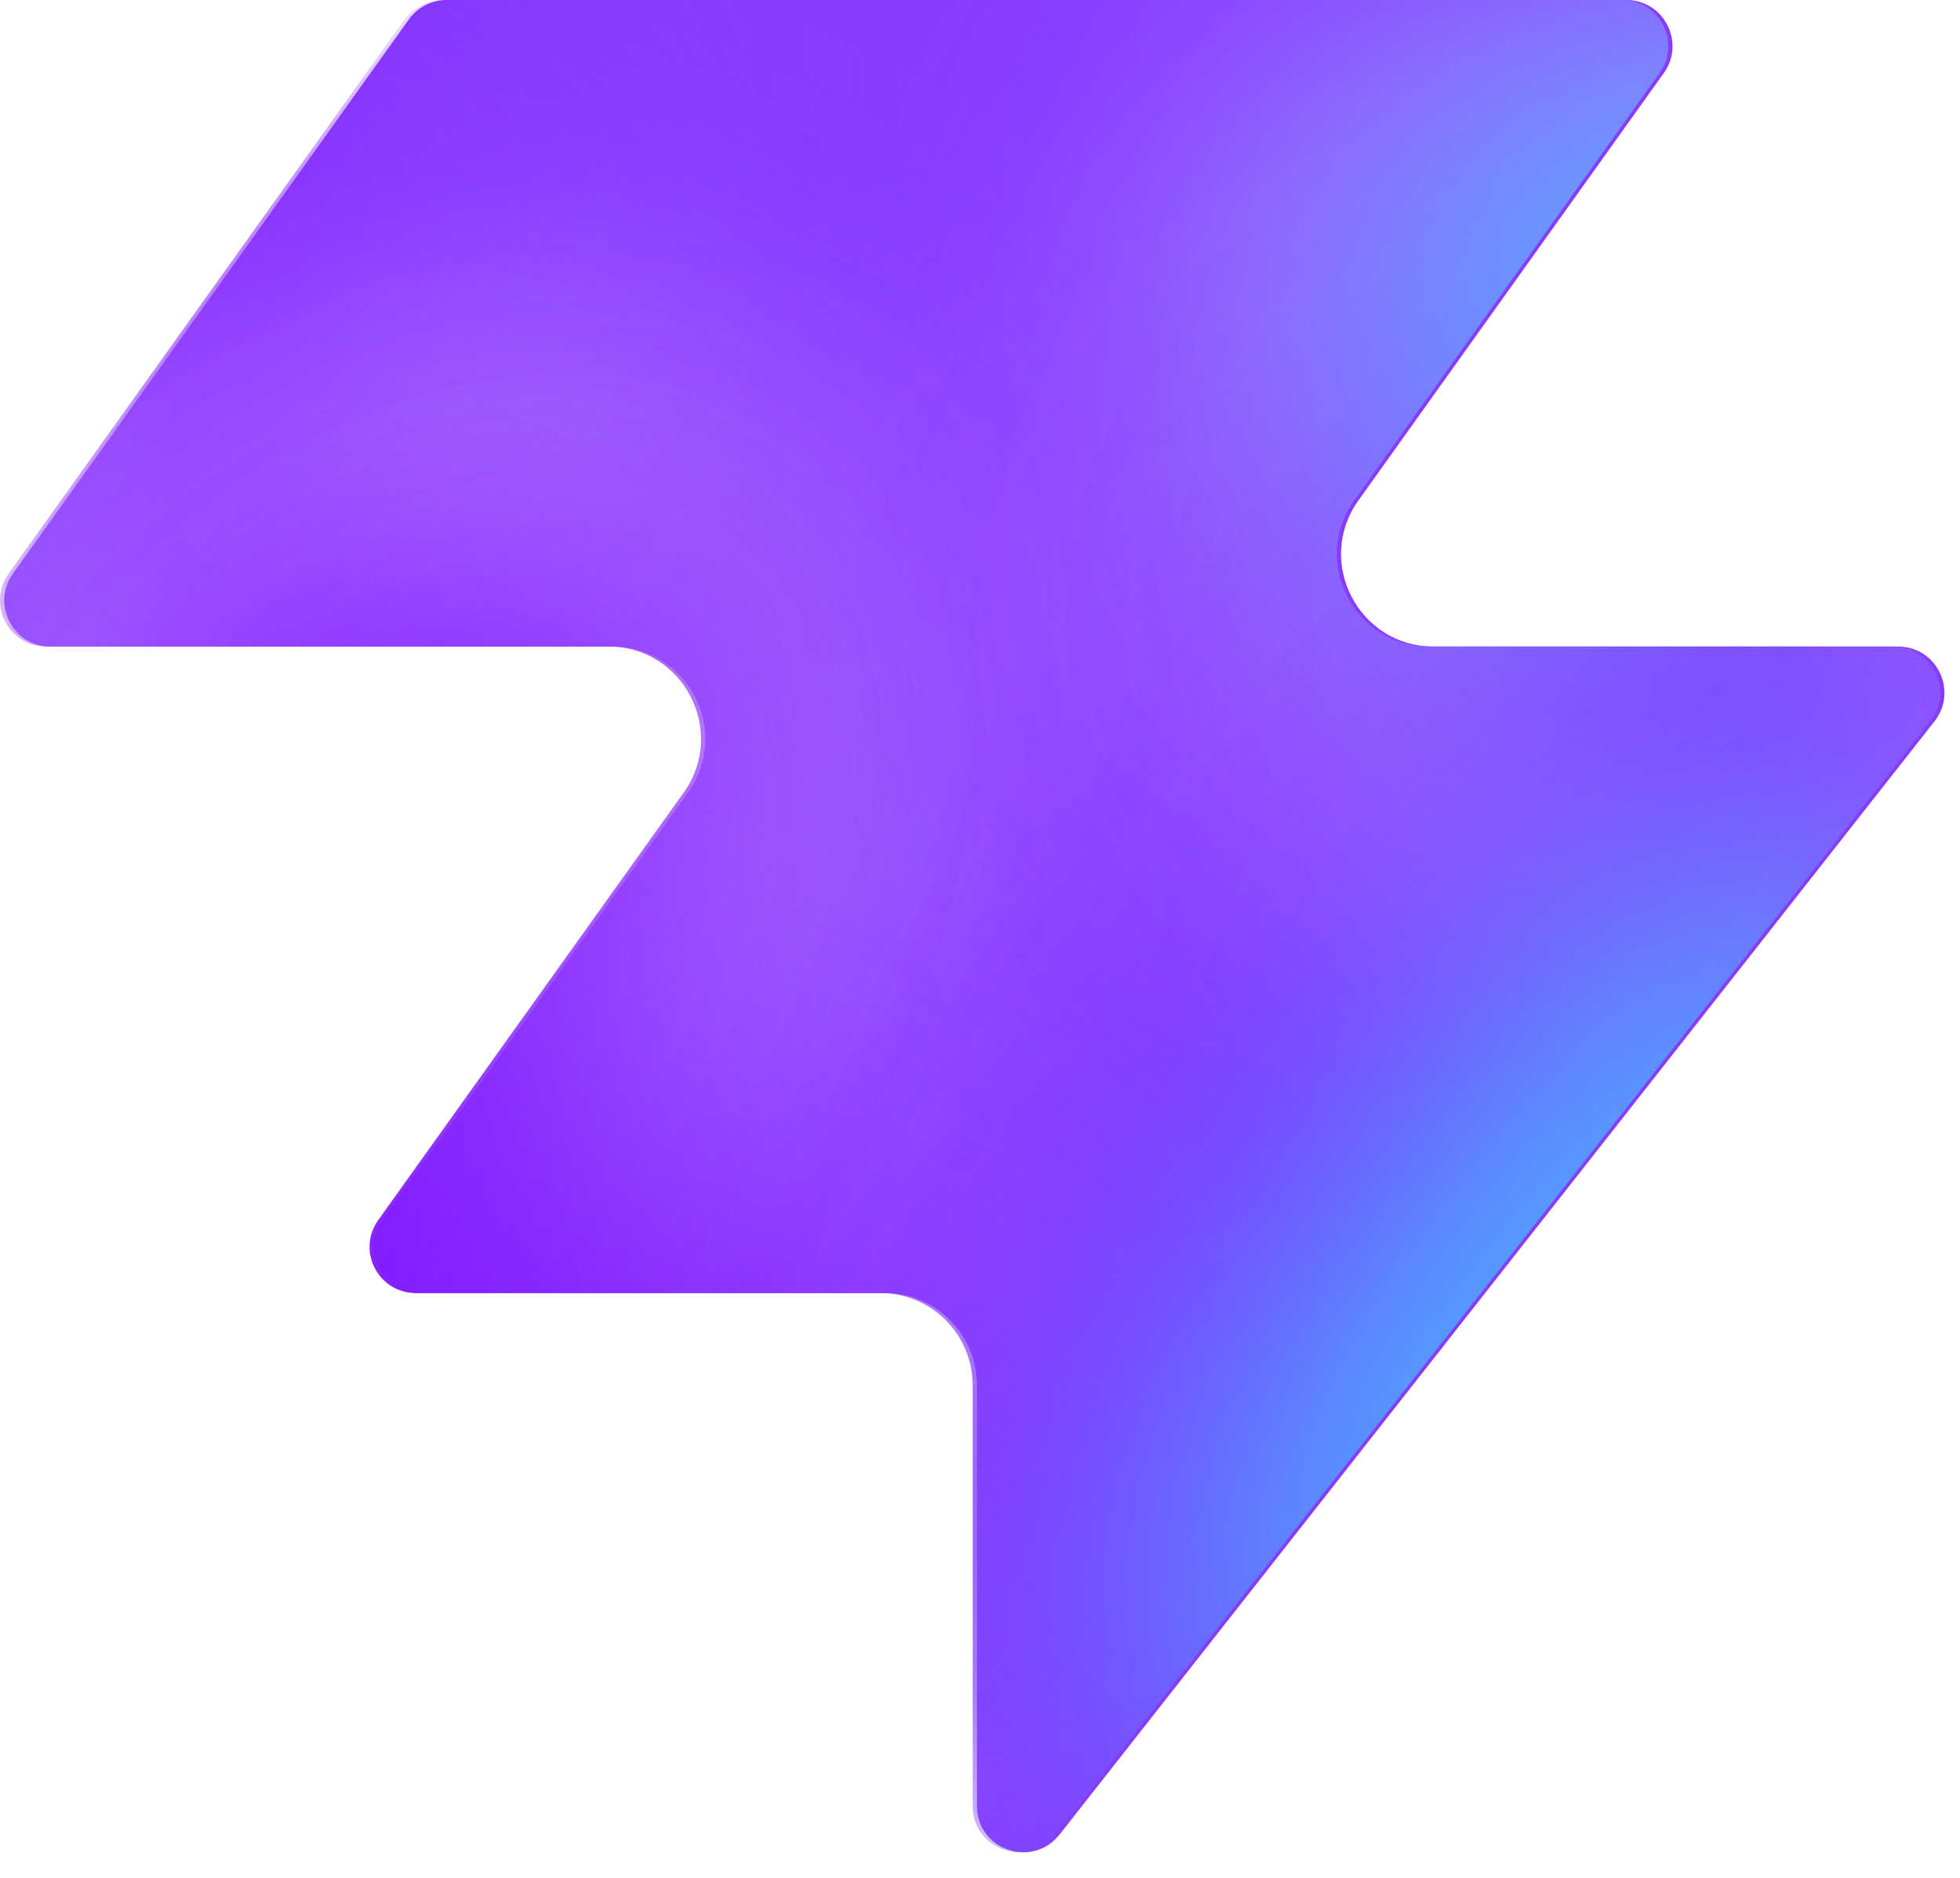
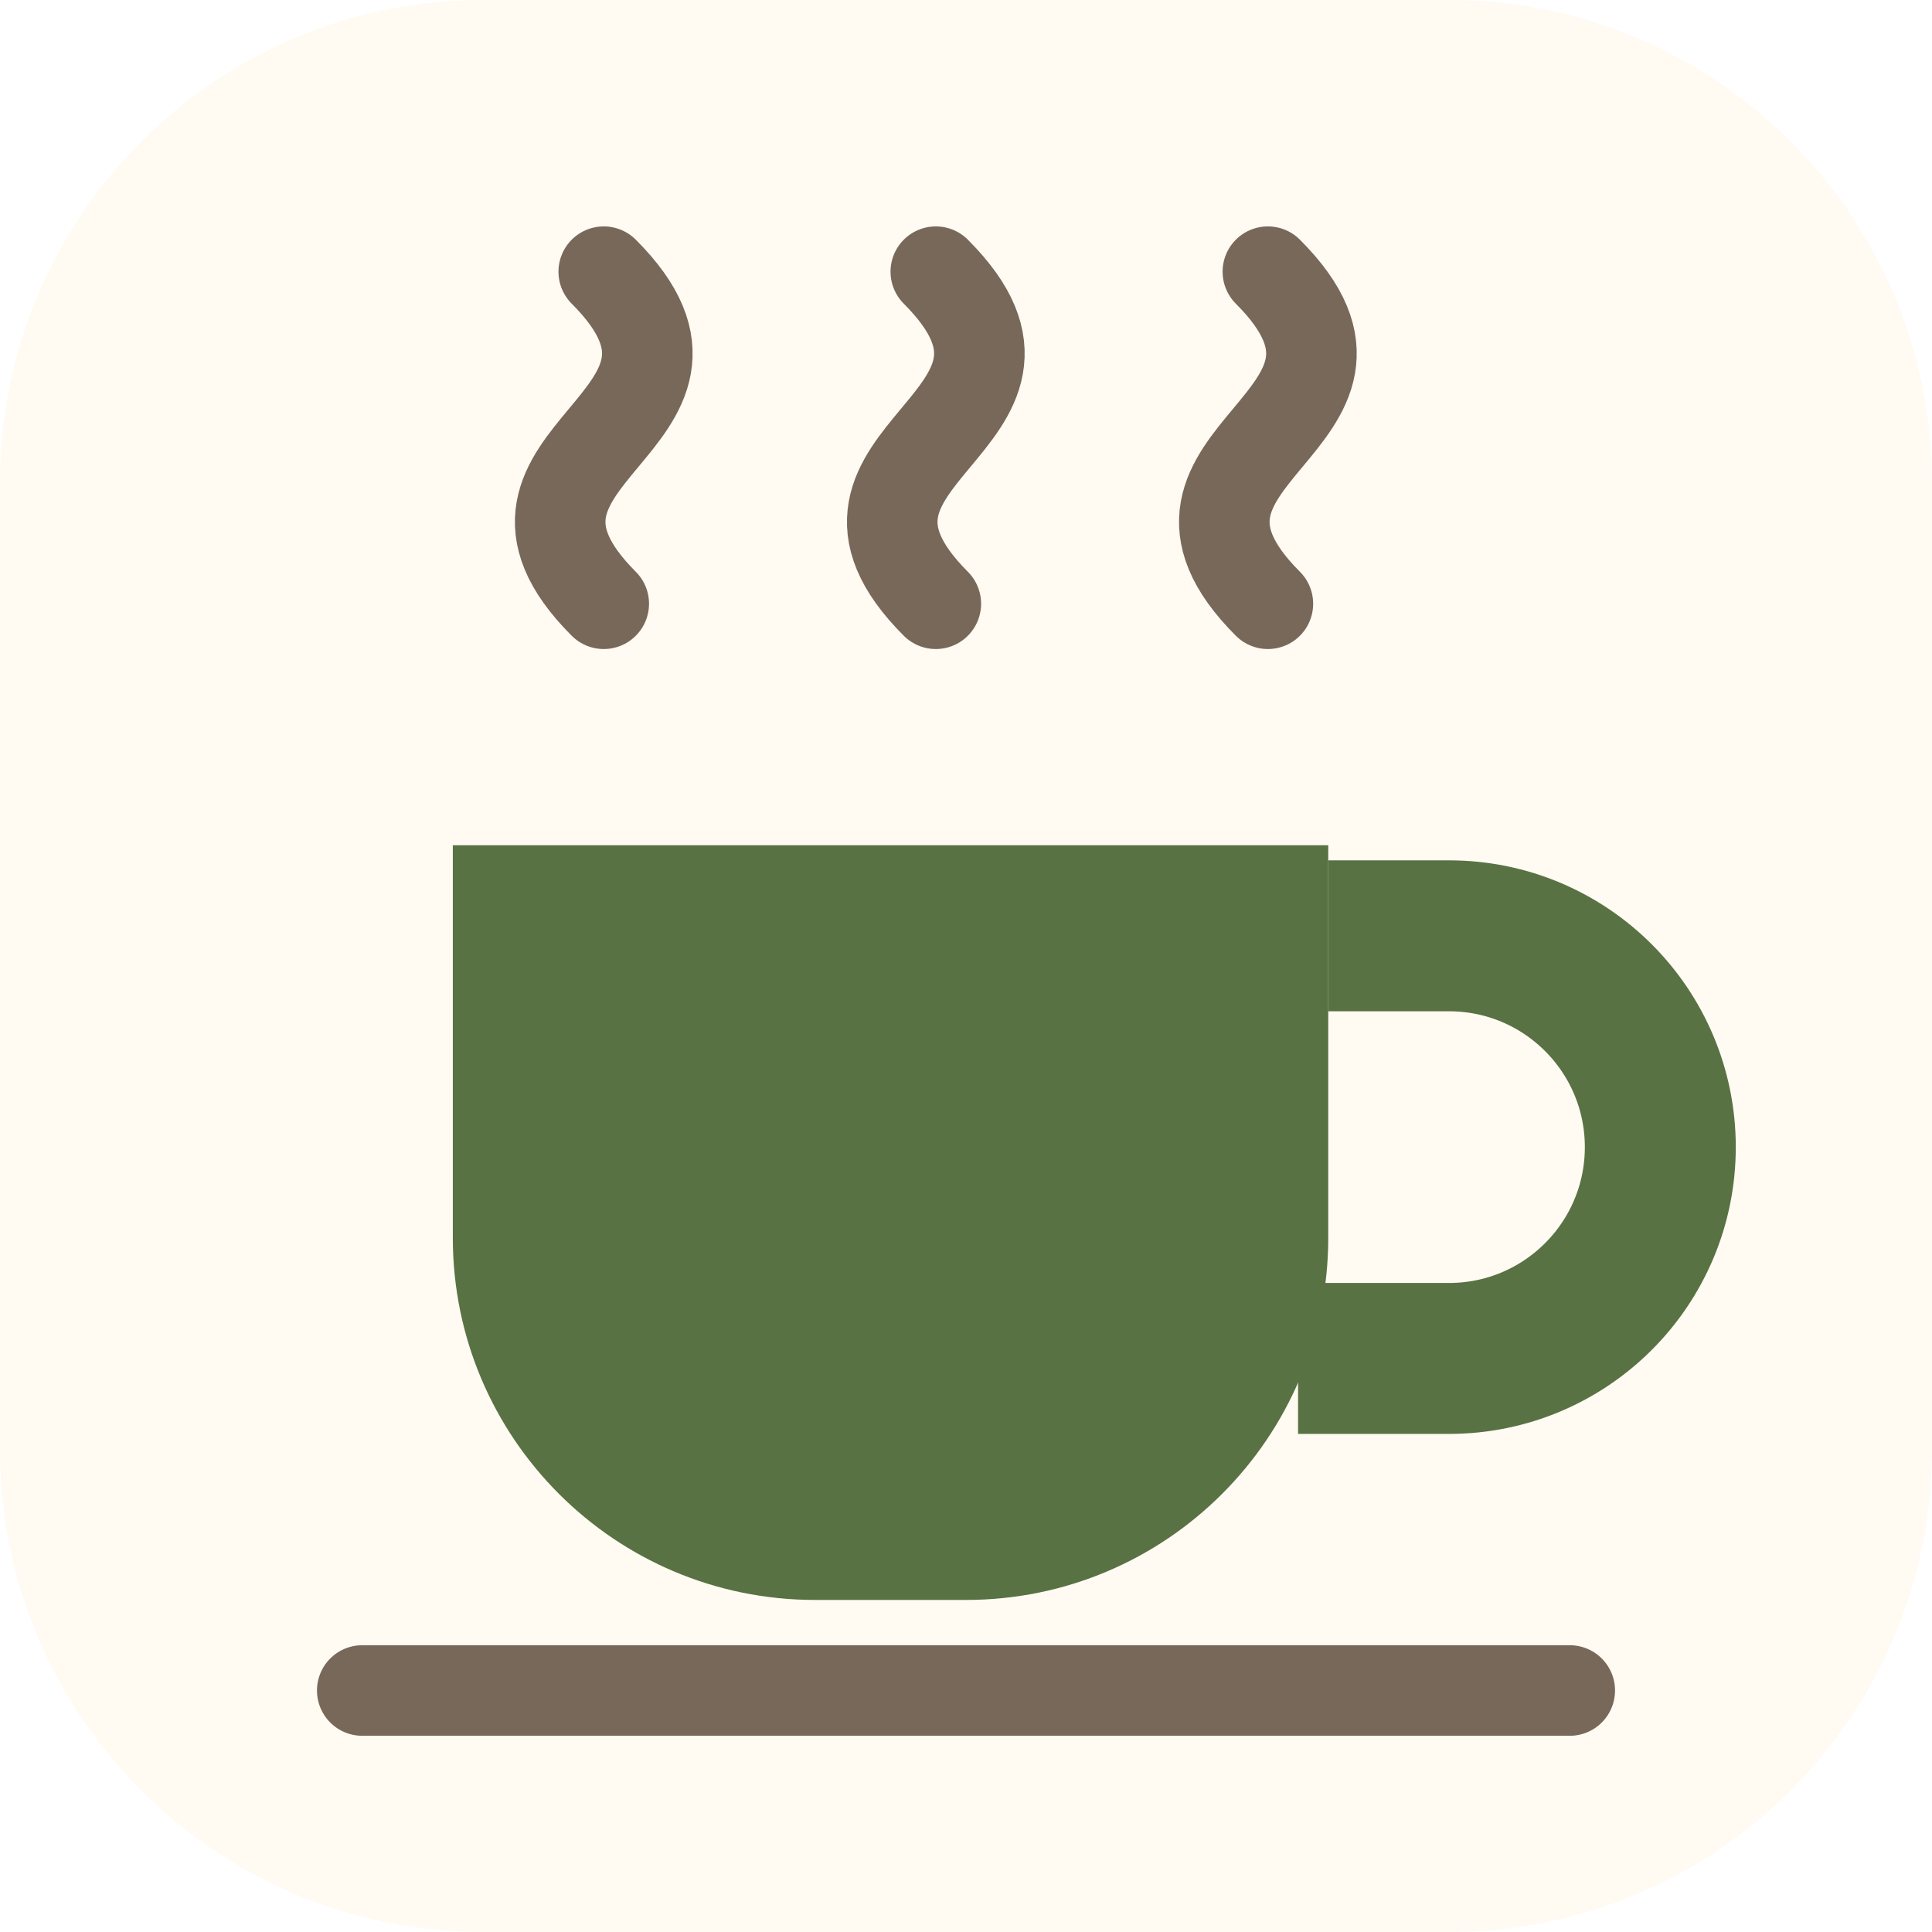
- <svg xmlns="http://www.w3.org/2000/svg" width="48" height="46" fill="none" viewBox="0 0 48 46">
-   <path fill="#863bff" d="M25.946 44.938c-.664.845-2.021.375-2.021-.698V33.937a2.26 2.26 0 0 0-2.262-2.262H10.287c-.92 0-1.456-1.04-.92-1.788l7.48-10.471c1.07-1.497 0-3.578-1.842-3.578H1.237c-.92 0-1.456-1.04-.92-1.788L10.013.474c.214-.297.556-.474.92-.474h28.894c.92 0 1.456 1.04.92 1.788l-7.48 10.471c-1.07 1.498 0 3.579 1.842 3.579h11.377c.943 0 1.473 1.088.89 1.83L25.947 44.94z" style="fill:#863bff;fill:color(display-p3 .525 .23 1);fill-opacity:1" />
-   <mask id="a" width="48" height="46" x="0" y="0" maskUnits="userSpaceOnUse" style="mask-type:alpha">
-     <path fill="#000" d="M25.842 44.938c-.664.844-2.021.375-2.021-.698V33.937a2.26 2.26 0 0 0-2.262-2.262H10.183c-.92 0-1.456-1.04-.92-1.788l7.48-10.471c1.07-1.498 0-3.579-1.842-3.579H1.133c-.92 0-1.456-1.04-.92-1.787L9.91.473c.214-.297.556-.474.92-.474h28.894c.92 0 1.456 1.04.92 1.788l-7.48 10.471c-1.07 1.498 0 3.578 1.842 3.578h11.377c.943 0 1.473 1.088.89 1.832L25.843 44.94z" style="fill:#000;fill-opacity:1" />
-   </mask>
-   <g mask="url(#a)">
-     <g filter="url(#b)">
-       <ellipse cx="5.508" cy="14.704" fill="#ede6ff" rx="5.508" ry="14.704" style="fill:#ede6ff;fill:color(display-p3 .927 .903 1);fill-opacity:1" transform="matrix(.00324 1 1 -.00324 -4.47 31.516)" />
-     </g>
-     <g filter="url(#c)">
-       <ellipse cx="10.399" cy="29.851" fill="#ede6ff" rx="10.399" ry="29.851" style="fill:#ede6ff;fill:color(display-p3 .927 .903 1);fill-opacity:1" transform="matrix(.00324 1 1 -.00324 -39.328 7.883)" />
-     </g>
-     <g filter="url(#d)">
-       <ellipse cx="5.508" cy="30.487" fill="#7e14ff" rx="5.508" ry="30.487" style="fill:#7e14ff;fill:color(display-p3 .492 .077 1);fill-opacity:1" transform="rotate(89.814 -25.913 -14.639)scale(1 -1)" />
-     </g>
-     <g filter="url(#e)">
-       <ellipse cx="5.508" cy="30.599" fill="#7e14ff" rx="5.508" ry="30.599" style="fill:#7e14ff;fill:color(display-p3 .492 .077 1);fill-opacity:1" transform="rotate(89.814 -32.644 -3.334)scale(1 -1)" />
-     </g>
-     <g filter="url(#f)">
-       <ellipse cx="5.508" cy="30.599" fill="#7e14ff" rx="5.508" ry="30.599" style="fill:#7e14ff;fill:color(display-p3 .492 .077 1);fill-opacity:1" transform="matrix(.00324 1 1 -.00324 -34.34 30.47)" />
-     </g>
-     <g filter="url(#g)">
-       <ellipse cx="14.072" cy="22.078" fill="#ede6ff" rx="14.072" ry="22.078" style="fill:#ede6ff;fill:color(display-p3 .927 .903 1);fill-opacity:1" transform="rotate(93.35 24.506 48.493)scale(-1 1)" />
-     </g>
-     <g filter="url(#h)">
-       <ellipse cx="3.47" cy="21.501" fill="#7e14ff" rx="3.47" ry="21.501" style="fill:#7e14ff;fill:color(display-p3 .492 .077 1);fill-opacity:1" transform="rotate(89.009 28.708 47.59)scale(-1 1)" />
-     </g>
-     <g filter="url(#i)">
-       <ellipse cx="3.47" cy="21.501" fill="#7e14ff" rx="3.47" ry="21.501" style="fill:#7e14ff;fill:color(display-p3 .492 .077 1);fill-opacity:1" transform="rotate(89.009 28.708 47.59)scale(-1 1)" />
-     </g>
-     <g filter="url(#j)">
-       <ellipse cx=".387" cy="8.972" fill="#7e14ff" rx="4.407" ry="29.108" style="fill:#7e14ff;fill:color(display-p3 .492 .077 1);fill-opacity:1" transform="rotate(39.51 .387 8.972)" />
-     </g>
-     <g filter="url(#k)">
-       <ellipse cx="47.523" cy="-6.092" fill="#7e14ff" rx="4.407" ry="29.108" style="fill:#7e14ff;fill:color(display-p3 .492 .077 1);fill-opacity:1" transform="rotate(37.892 47.523 -6.092)" />
-     </g>
-     <g filter="url(#l)">
-       <ellipse cx="41.412" cy="6.333" fill="#47bfff" rx="5.971" ry="9.665" style="fill:#47bfff;fill:color(display-p3 .28 .748 1);fill-opacity:1" transform="rotate(37.892 41.412 6.333)" />
-     </g>
-     <g filter="url(#m)">
-       <ellipse cx="-1.879" cy="38.332" fill="#7e14ff" rx="4.407" ry="29.108" style="fill:#7e14ff;fill:color(display-p3 .492 .077 1);fill-opacity:1" transform="rotate(37.892 -1.88 38.332)" />
-     </g>
-     <g filter="url(#n)">
-       <ellipse cx="-1.879" cy="38.332" fill="#7e14ff" rx="4.407" ry="29.108" style="fill:#7e14ff;fill:color(display-p3 .492 .077 1);fill-opacity:1" transform="rotate(37.892 -1.88 38.332)" />
-     </g>
-     <g filter="url(#o)">
-       <ellipse cx="35.651" cy="29.907" fill="#7e14ff" rx="4.407" ry="29.108" style="fill:#7e14ff;fill:color(display-p3 .492 .077 1);fill-opacity:1" transform="rotate(37.892 35.651 29.907)" />
-     </g>
-     <g filter="url(#p)">
-       <ellipse cx="38.418" cy="32.4" fill="#47bfff" rx="5.971" ry="15.297" style="fill:#47bfff;fill:color(display-p3 .28 .748 1);fill-opacity:1" transform="rotate(37.892 38.418 32.4)" />
-     </g>
-   </g>
-   <defs>
-     <filter id="b" width="60.045" height="41.654" x="-19.77" y="16.149" color-interpolation-filters="sRGB" filterUnits="userSpaceOnUse">
-       <feFlood flood-opacity="0" result="BackgroundImageFix" />
-       <feBlend in="SourceGraphic" in2="BackgroundImageFix" result="shape" />
-       <feGaussianBlur result="effect1_foregroundBlur_2002_17158" stdDeviation="7.659" />
-     </filter>
-     <filter id="c" width="90.34" height="51.437" x="-54.613" y="-7.533" color-interpolation-filters="sRGB" filterUnits="userSpaceOnUse">
-       <feFlood flood-opacity="0" result="BackgroundImageFix" />
-       <feBlend in="SourceGraphic" in2="BackgroundImageFix" result="shape" />
-       <feGaussianBlur result="effect1_foregroundBlur_2002_17158" stdDeviation="7.659" />
-     </filter>
-     <filter id="d" width="79.355" height="29.4" x="-49.64" y="2.03" color-interpolation-filters="sRGB" filterUnits="userSpaceOnUse">
-       <feFlood flood-opacity="0" result="BackgroundImageFix" />
-       <feBlend in="SourceGraphic" in2="BackgroundImageFix" result="shape" />
-       <feGaussianBlur result="effect1_foregroundBlur_2002_17158" stdDeviation="4.596" />
-     </filter>
-     <filter id="e" width="79.579" height="29.4" x="-45.045" y="20.029" color-interpolation-filters="sRGB" filterUnits="userSpaceOnUse">
-       <feFlood flood-opacity="0" result="BackgroundImageFix" />
-       <feBlend in="SourceGraphic" in2="BackgroundImageFix" result="shape" />
-       <feGaussianBlur result="effect1_foregroundBlur_2002_17158" stdDeviation="4.596" />
-     </filter>
-     <filter id="f" width="79.579" height="29.4" x="-43.513" y="21.178" color-interpolation-filters="sRGB" filterUnits="userSpaceOnUse">
-       <feFlood flood-opacity="0" result="BackgroundImageFix" />
-       <feBlend in="SourceGraphic" in2="BackgroundImageFix" result="shape" />
-       <feGaussianBlur result="effect1_foregroundBlur_2002_17158" stdDeviation="4.596" />
-     </filter>
-     <filter id="g" width="74.749" height="58.852" x="15.756" y="-17.901" color-interpolation-filters="sRGB" filterUnits="userSpaceOnUse">
-       <feFlood flood-opacity="0" result="BackgroundImageFix" />
-       <feBlend in="SourceGraphic" in2="BackgroundImageFix" result="shape" />
-       <feGaussianBlur result="effect1_foregroundBlur_2002_17158" stdDeviation="7.659" />
-     </filter>
-     <filter id="h" width="61.377" height="25.362" x="23.548" y="2.284" color-interpolation-filters="sRGB" filterUnits="userSpaceOnUse">
-       <feFlood flood-opacity="0" result="BackgroundImageFix" />
-       <feBlend in="SourceGraphic" in2="BackgroundImageFix" result="shape" />
-       <feGaussianBlur result="effect1_foregroundBlur_2002_17158" stdDeviation="4.596" />
-     </filter>
-     <filter id="i" width="61.377" height="25.362" x="23.548" y="2.284" color-interpolation-filters="sRGB" filterUnits="userSpaceOnUse">
-       <feFlood flood-opacity="0" result="BackgroundImageFix" />
-       <feBlend in="SourceGraphic" in2="BackgroundImageFix" result="shape" />
-       <feGaussianBlur result="effect1_foregroundBlur_2002_17158" stdDeviation="4.596" />
-     </filter>
-     <filter id="j" width="56.045" height="63.649" x="-27.636" y="-22.853" color-interpolation-filters="sRGB" filterUnits="userSpaceOnUse">
-       <feFlood flood-opacity="0" result="BackgroundImageFix" />
-       <feBlend in="SourceGraphic" in2="BackgroundImageFix" result="shape" />
-       <feGaussianBlur result="effect1_foregroundBlur_2002_17158" stdDeviation="4.596" />
-     </filter>
-     <filter id="k" width="54.814" height="64.646" x="20.116" y="-38.415" color-interpolation-filters="sRGB" filterUnits="userSpaceOnUse">
-       <feFlood flood-opacity="0" result="BackgroundImageFix" />
-       <feBlend in="SourceGraphic" in2="BackgroundImageFix" result="shape" />
-       <feGaussianBlur result="effect1_foregroundBlur_2002_17158" stdDeviation="4.596" />
-     </filter>
-     <filter id="l" width="33.541" height="35.313" x="24.641" y="-11.323" color-interpolation-filters="sRGB" filterUnits="userSpaceOnUse">
-       <feFlood flood-opacity="0" result="BackgroundImageFix" />
-       <feBlend in="SourceGraphic" in2="BackgroundImageFix" result="shape" />
-       <feGaussianBlur result="effect1_foregroundBlur_2002_17158" stdDeviation="4.596" />
-     </filter>
-     <filter id="m" width="54.814" height="64.646" x="-29.286" y="6.009" color-interpolation-filters="sRGB" filterUnits="userSpaceOnUse">
-       <feFlood flood-opacity="0" result="BackgroundImageFix" />
-       <feBlend in="SourceGraphic" in2="BackgroundImageFix" result="shape" />
-       <feGaussianBlur result="effect1_foregroundBlur_2002_17158" stdDeviation="4.596" />
-     </filter>
-     <filter id="n" width="54.814" height="64.646" x="-29.286" y="6.009" color-interpolation-filters="sRGB" filterUnits="userSpaceOnUse">
-       <feFlood flood-opacity="0" result="BackgroundImageFix" />
-       <feBlend in="SourceGraphic" in2="BackgroundImageFix" result="shape" />
-       <feGaussianBlur result="effect1_foregroundBlur_2002_17158" stdDeviation="4.596" />
-     </filter>
-     <filter id="o" width="54.814" height="64.646" x="8.244" y="-2.416" color-interpolation-filters="sRGB" filterUnits="userSpaceOnUse">
-       <feFlood flood-opacity="0" result="BackgroundImageFix" />
-       <feBlend in="SourceGraphic" in2="BackgroundImageFix" result="shape" />
-       <feGaussianBlur result="effect1_foregroundBlur_2002_17158" stdDeviation="4.596" />
-     </filter>
-     <filter id="p" width="39.409" height="43.623" x="18.713" y="10.588" color-interpolation-filters="sRGB" filterUnits="userSpaceOnUse">
-       <feFlood flood-opacity="0" result="BackgroundImageFix" />
-       <feBlend in="SourceGraphic" in2="BackgroundImageFix" result="shape" />
-       <feGaussianBlur result="effect1_foregroundBlur_2002_17158" stdDeviation="4.596" />
-     </filter>
-   </defs>
+ <svg xmlns="http://www.w3.org/2000/svg" viewBox="0 0 64 64">
+   <rect width="64" height="64" rx="16" fill="#fffaf2" />
+   <path d="M15 28h29v13a12 12 0 0 1-12 12h-5a12 12 0 0 1-12-12Z" fill="#587244" />
+   <path d="M44 31h4a7 7 0 0 1 0 14h-5" fill="none" stroke="#587244" stroke-width="5" />
+   <path d="M20 20c-5-5 5-6 0-11m11 11c-5-5 5-6 0-11m11 11c-5-5 5-6 0-11" fill="none" stroke="#78685a" stroke-width="3" stroke-linecap="round" />
+   <path d="M12 56h40" stroke="#78685a" stroke-width="3" stroke-linecap="round" />
</svg>
